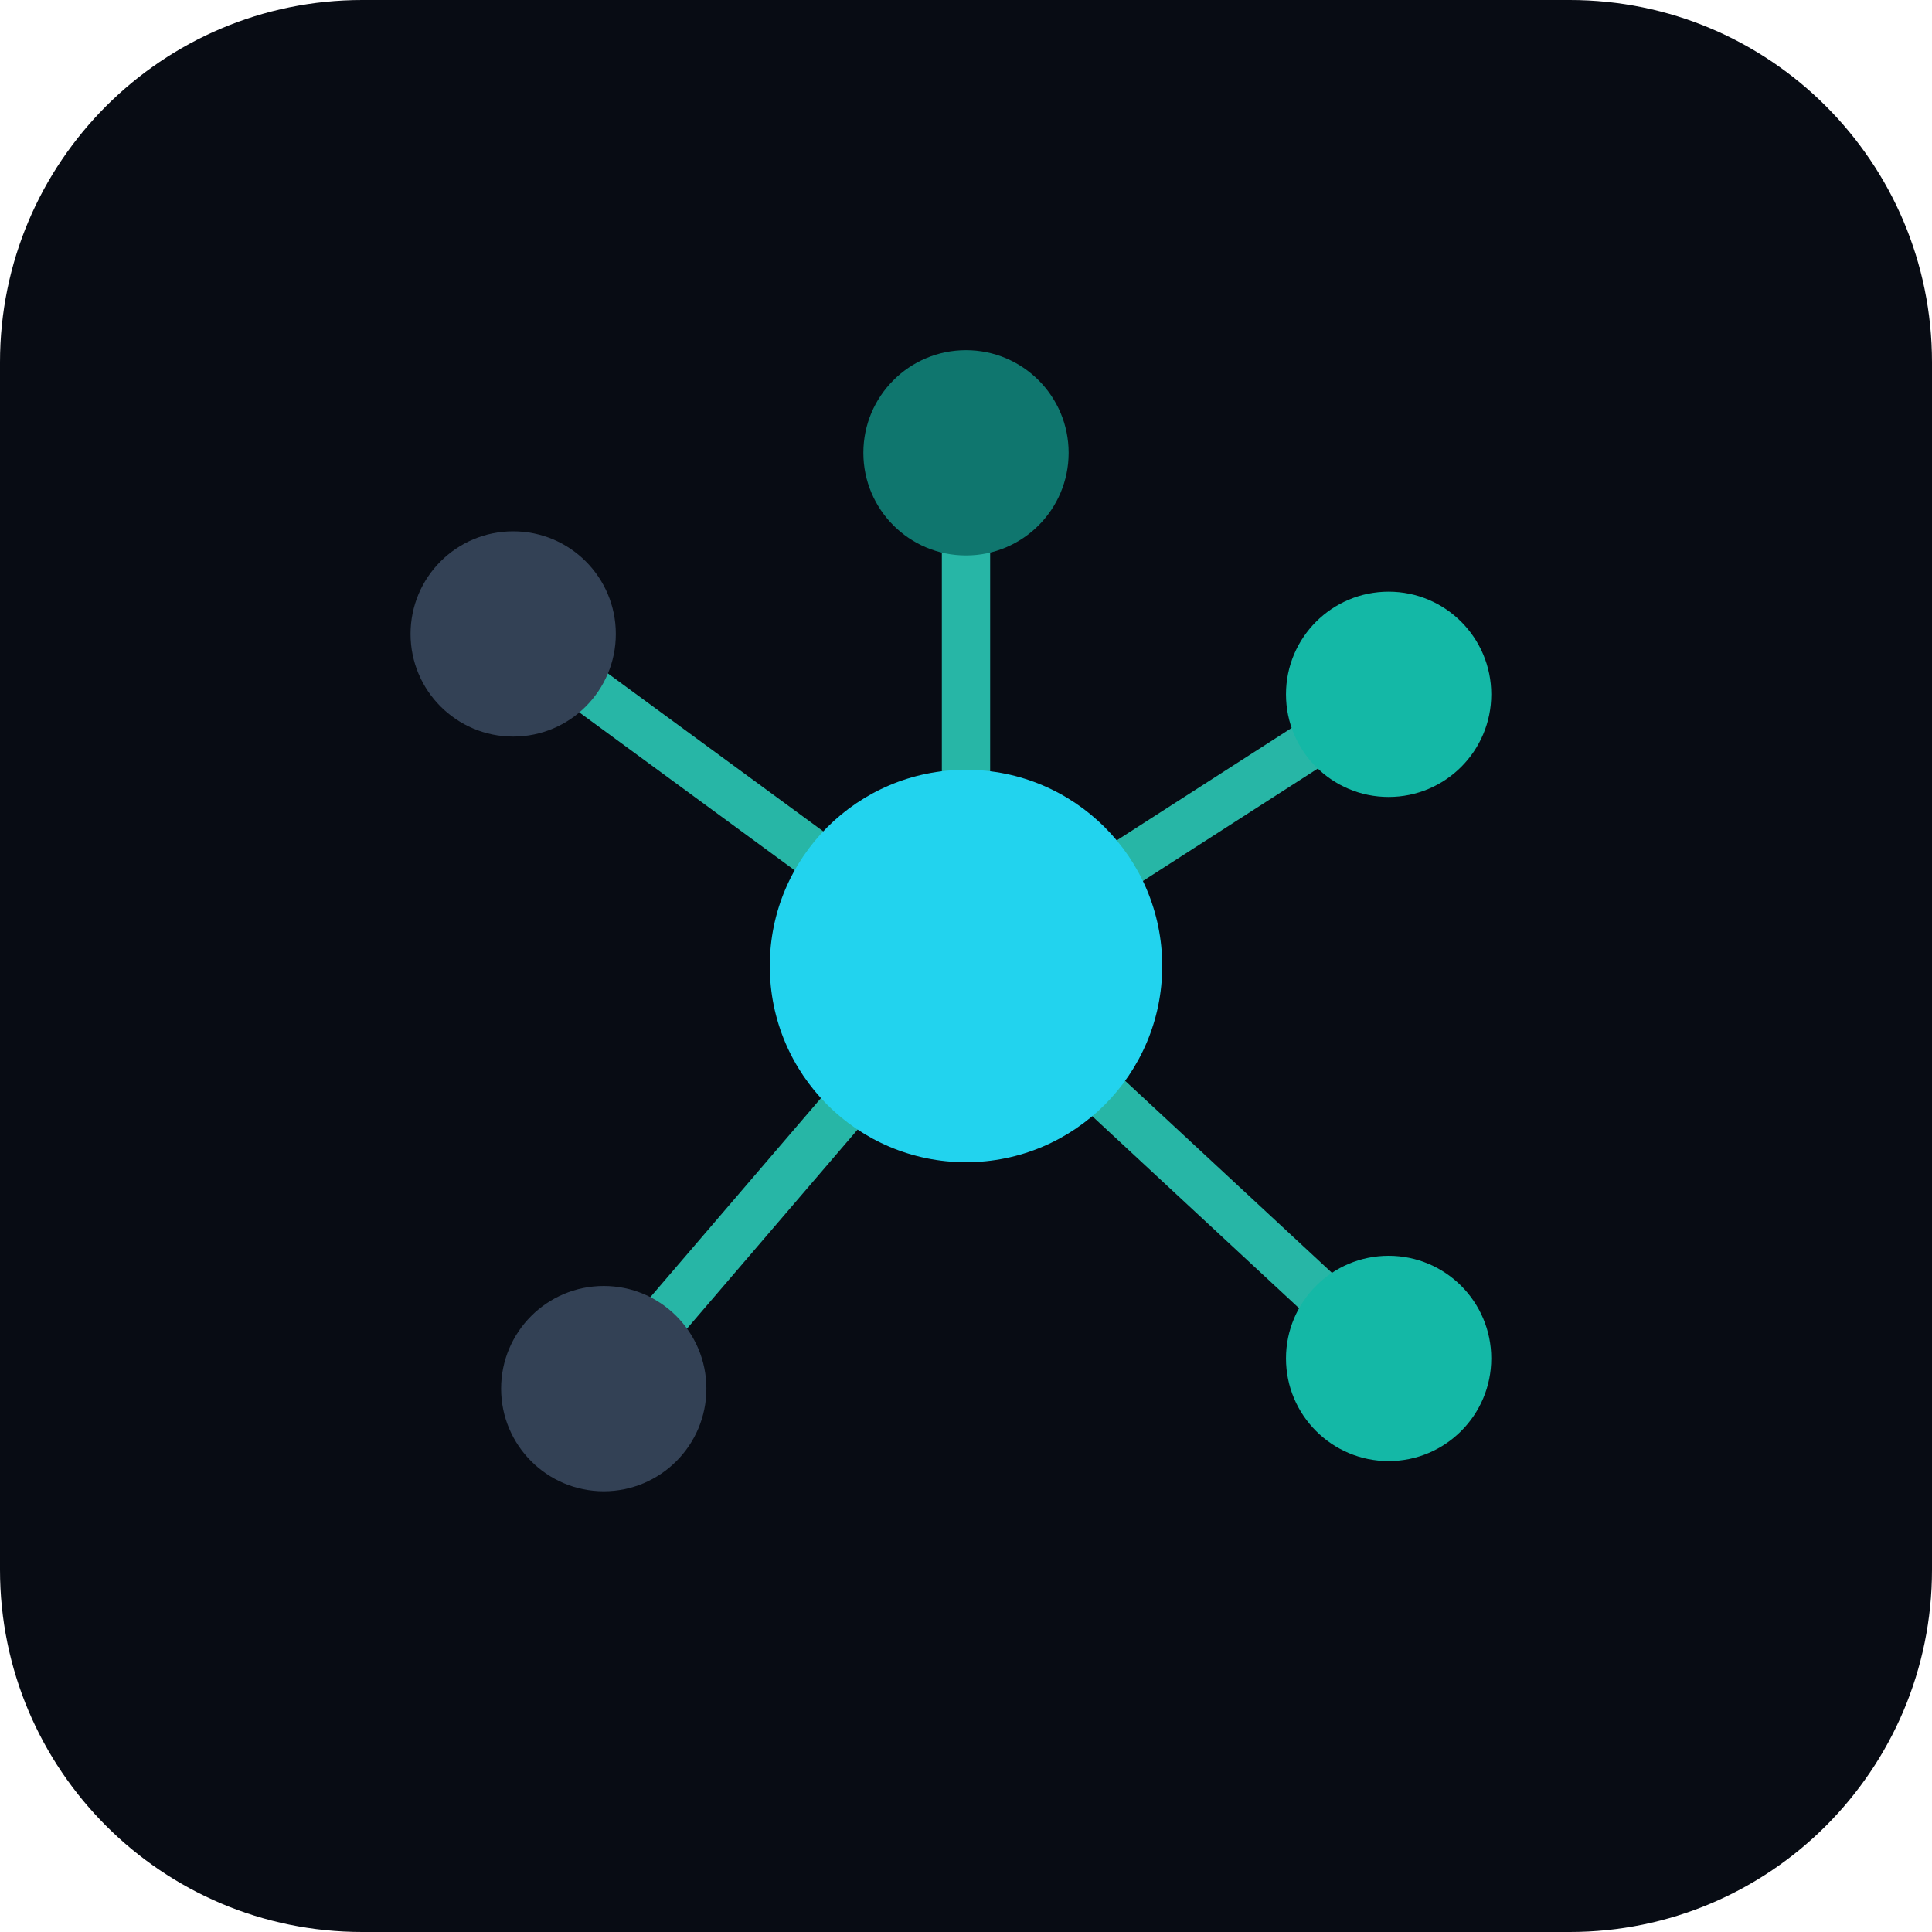
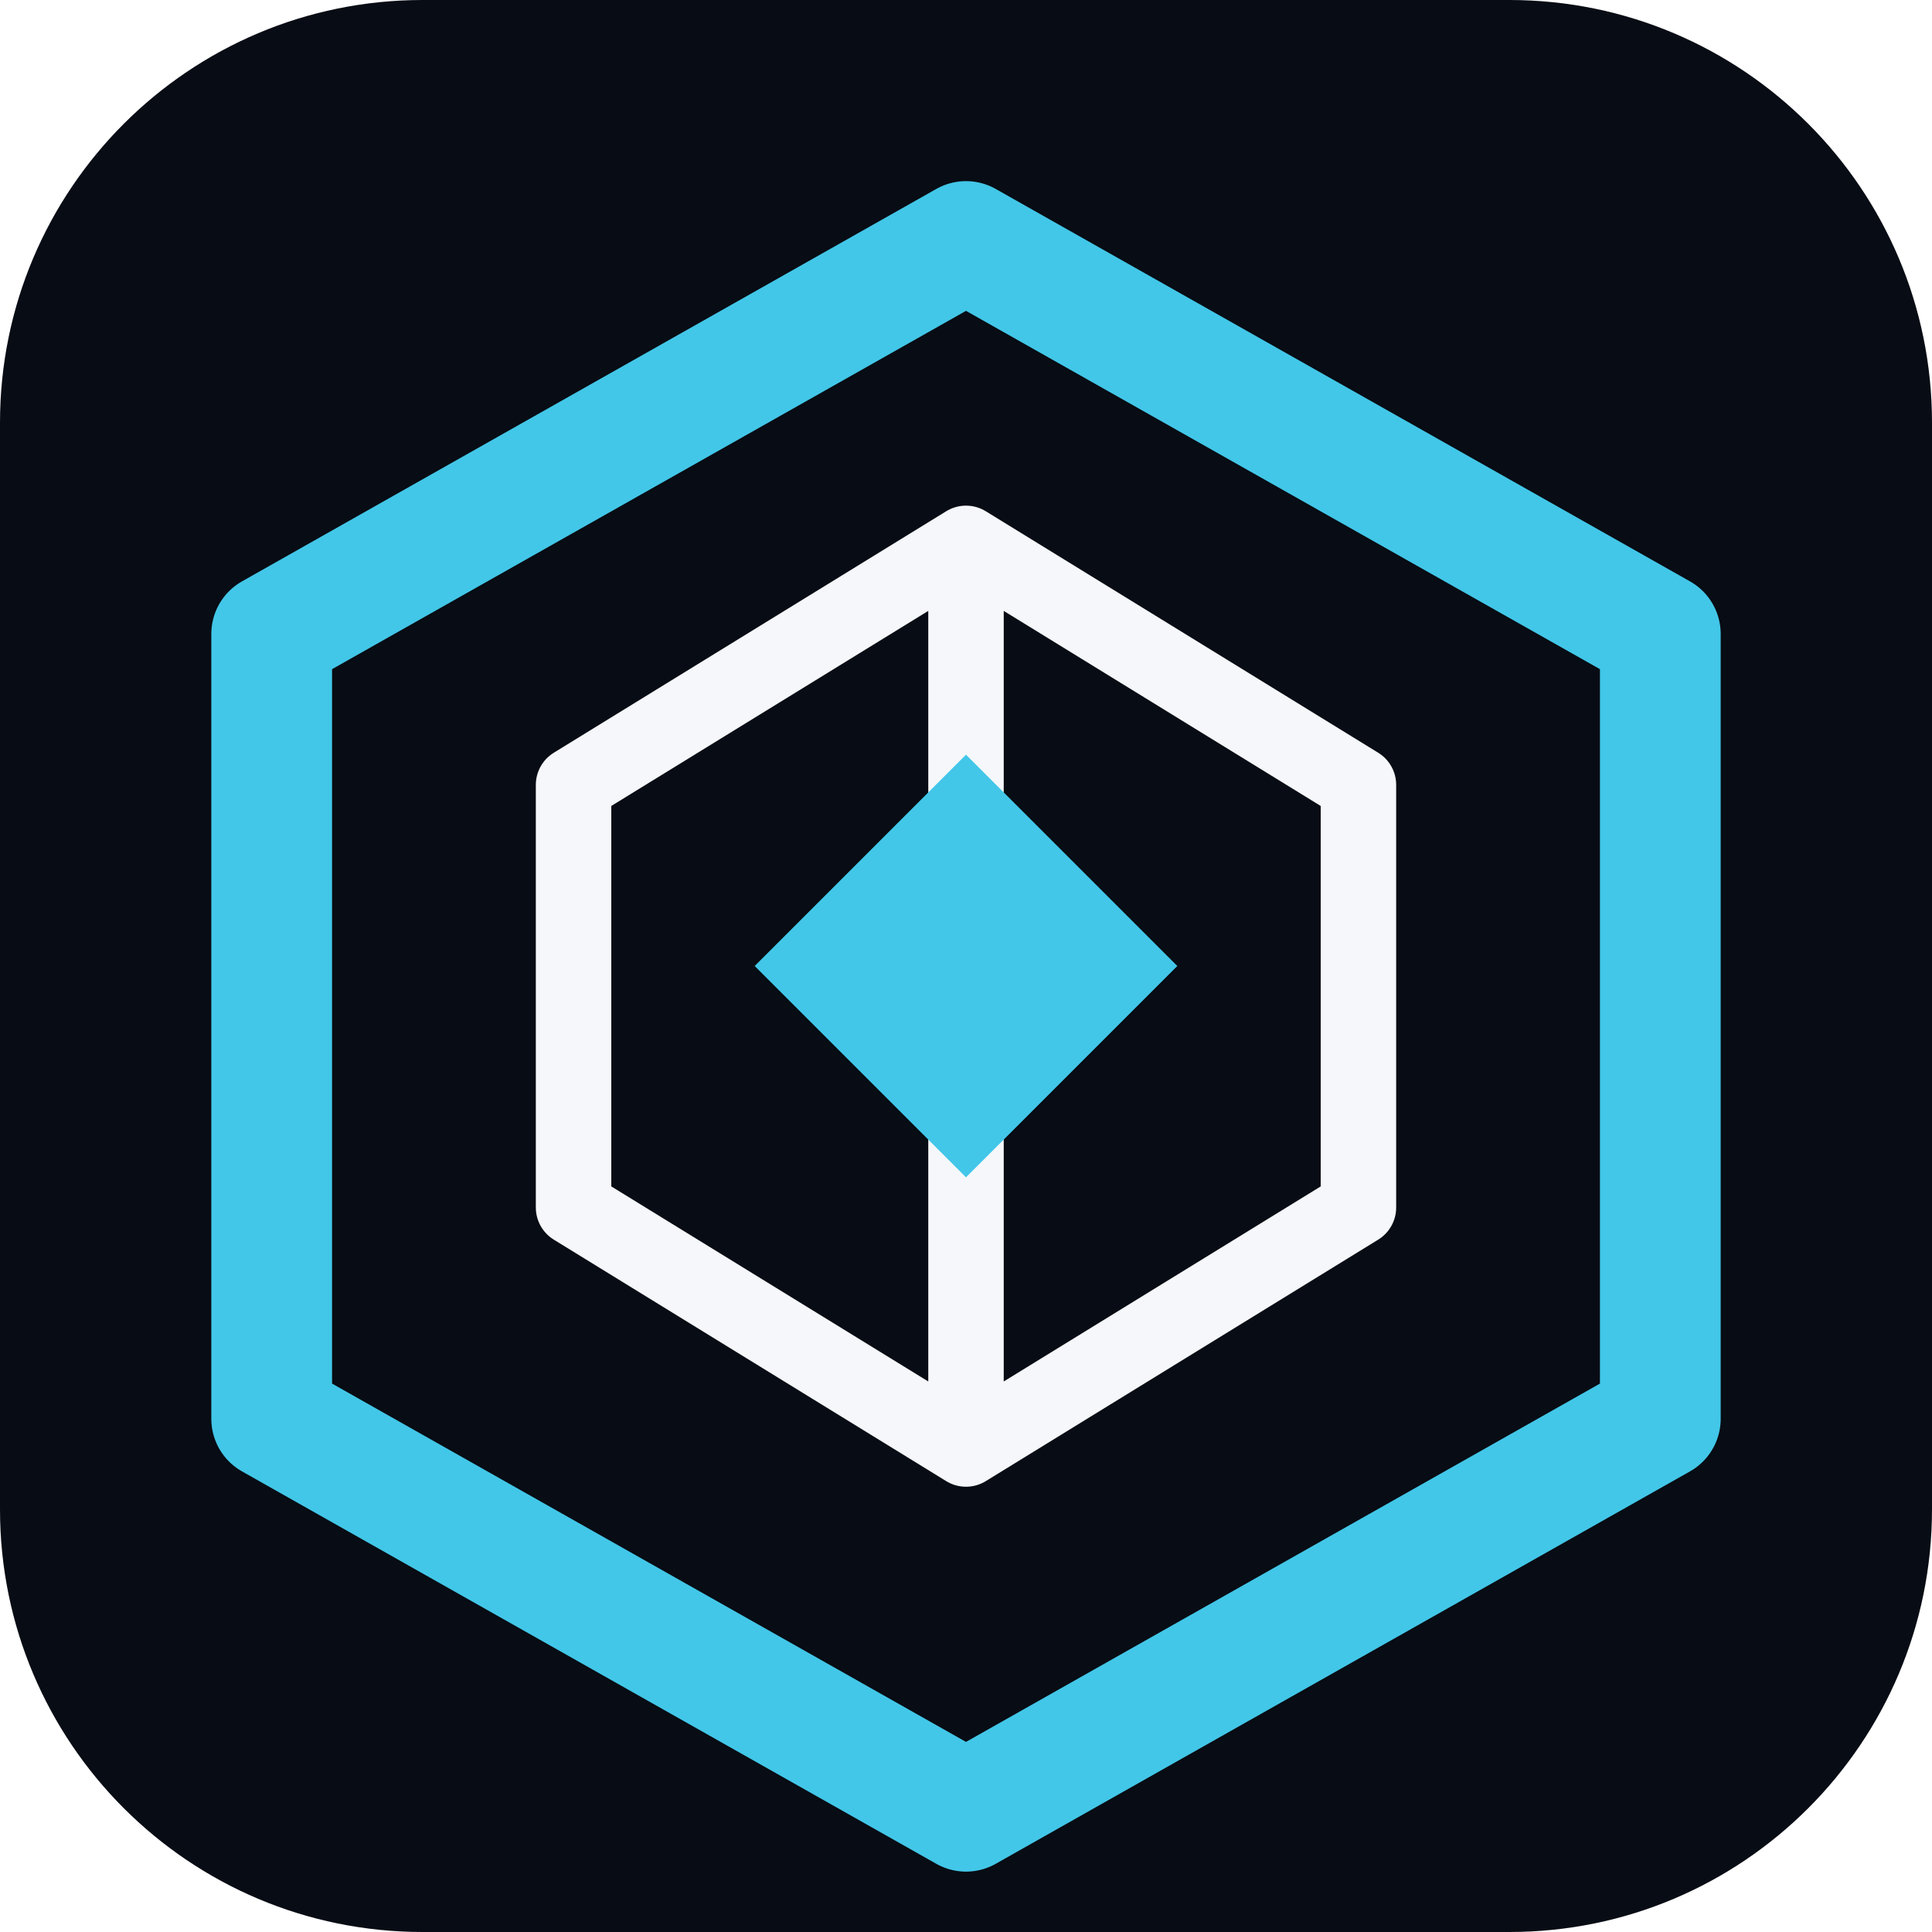
- <svg xmlns="http://www.w3.org/2000/svg" viewBox="0 0 64 64">
-   <rect width="64" height="64" rx="12" fill="#080C14" />
-   <g stroke="#2DD4BF" stroke-width="1.6" opacity="0.85">
-     <line x1="32" y1="32" x2="32" y2="15" />
-     <line x1="32" y1="32" x2="46" y2="23" />
-     <line x1="32" y1="32" x2="46" y2="45" />
-     <line x1="32" y1="32" x2="20" y2="46" />
-     <line x1="32" y1="32" x2="17" y2="21" />
-   </g>
-   <circle cx="32" cy="32" r="6.5" fill="#22D3EE" />
-   <circle cx="32" cy="15" r="3.4" fill="#0F766E" />
-   <circle cx="46" cy="23" r="3.4" fill="#14B8A6" />
-   <circle cx="46" cy="45" r="3.4" fill="#14B8A6" />
-   <circle cx="20" cy="46" r="3.4" fill="#334155" />
-   <circle cx="17" cy="21" r="3.4" fill="#334155" />
+ <svg xmlns="http://www.w3.org/2000/svg" viewBox="0 0 64 64" role="img" aria-label="Aftergraph">
+   <rect width="64" height="64" rx="14" fill="#080C14" />
+   <path d="M32 8 55 21v26L32 60 9 47V21z" fill="none" stroke="#42C7E8" stroke-width="4" stroke-linejoin="round" />
+   <path d="m32 18 13 8v14l-13 8-13-8V26zM32 18v30" fill="none" stroke="#F5F7FA" stroke-width="2.5" stroke-linejoin="round" />
+   <path d="m32 25 7 7-7 7-7-7z" fill="#42C7E8" />
</svg>
